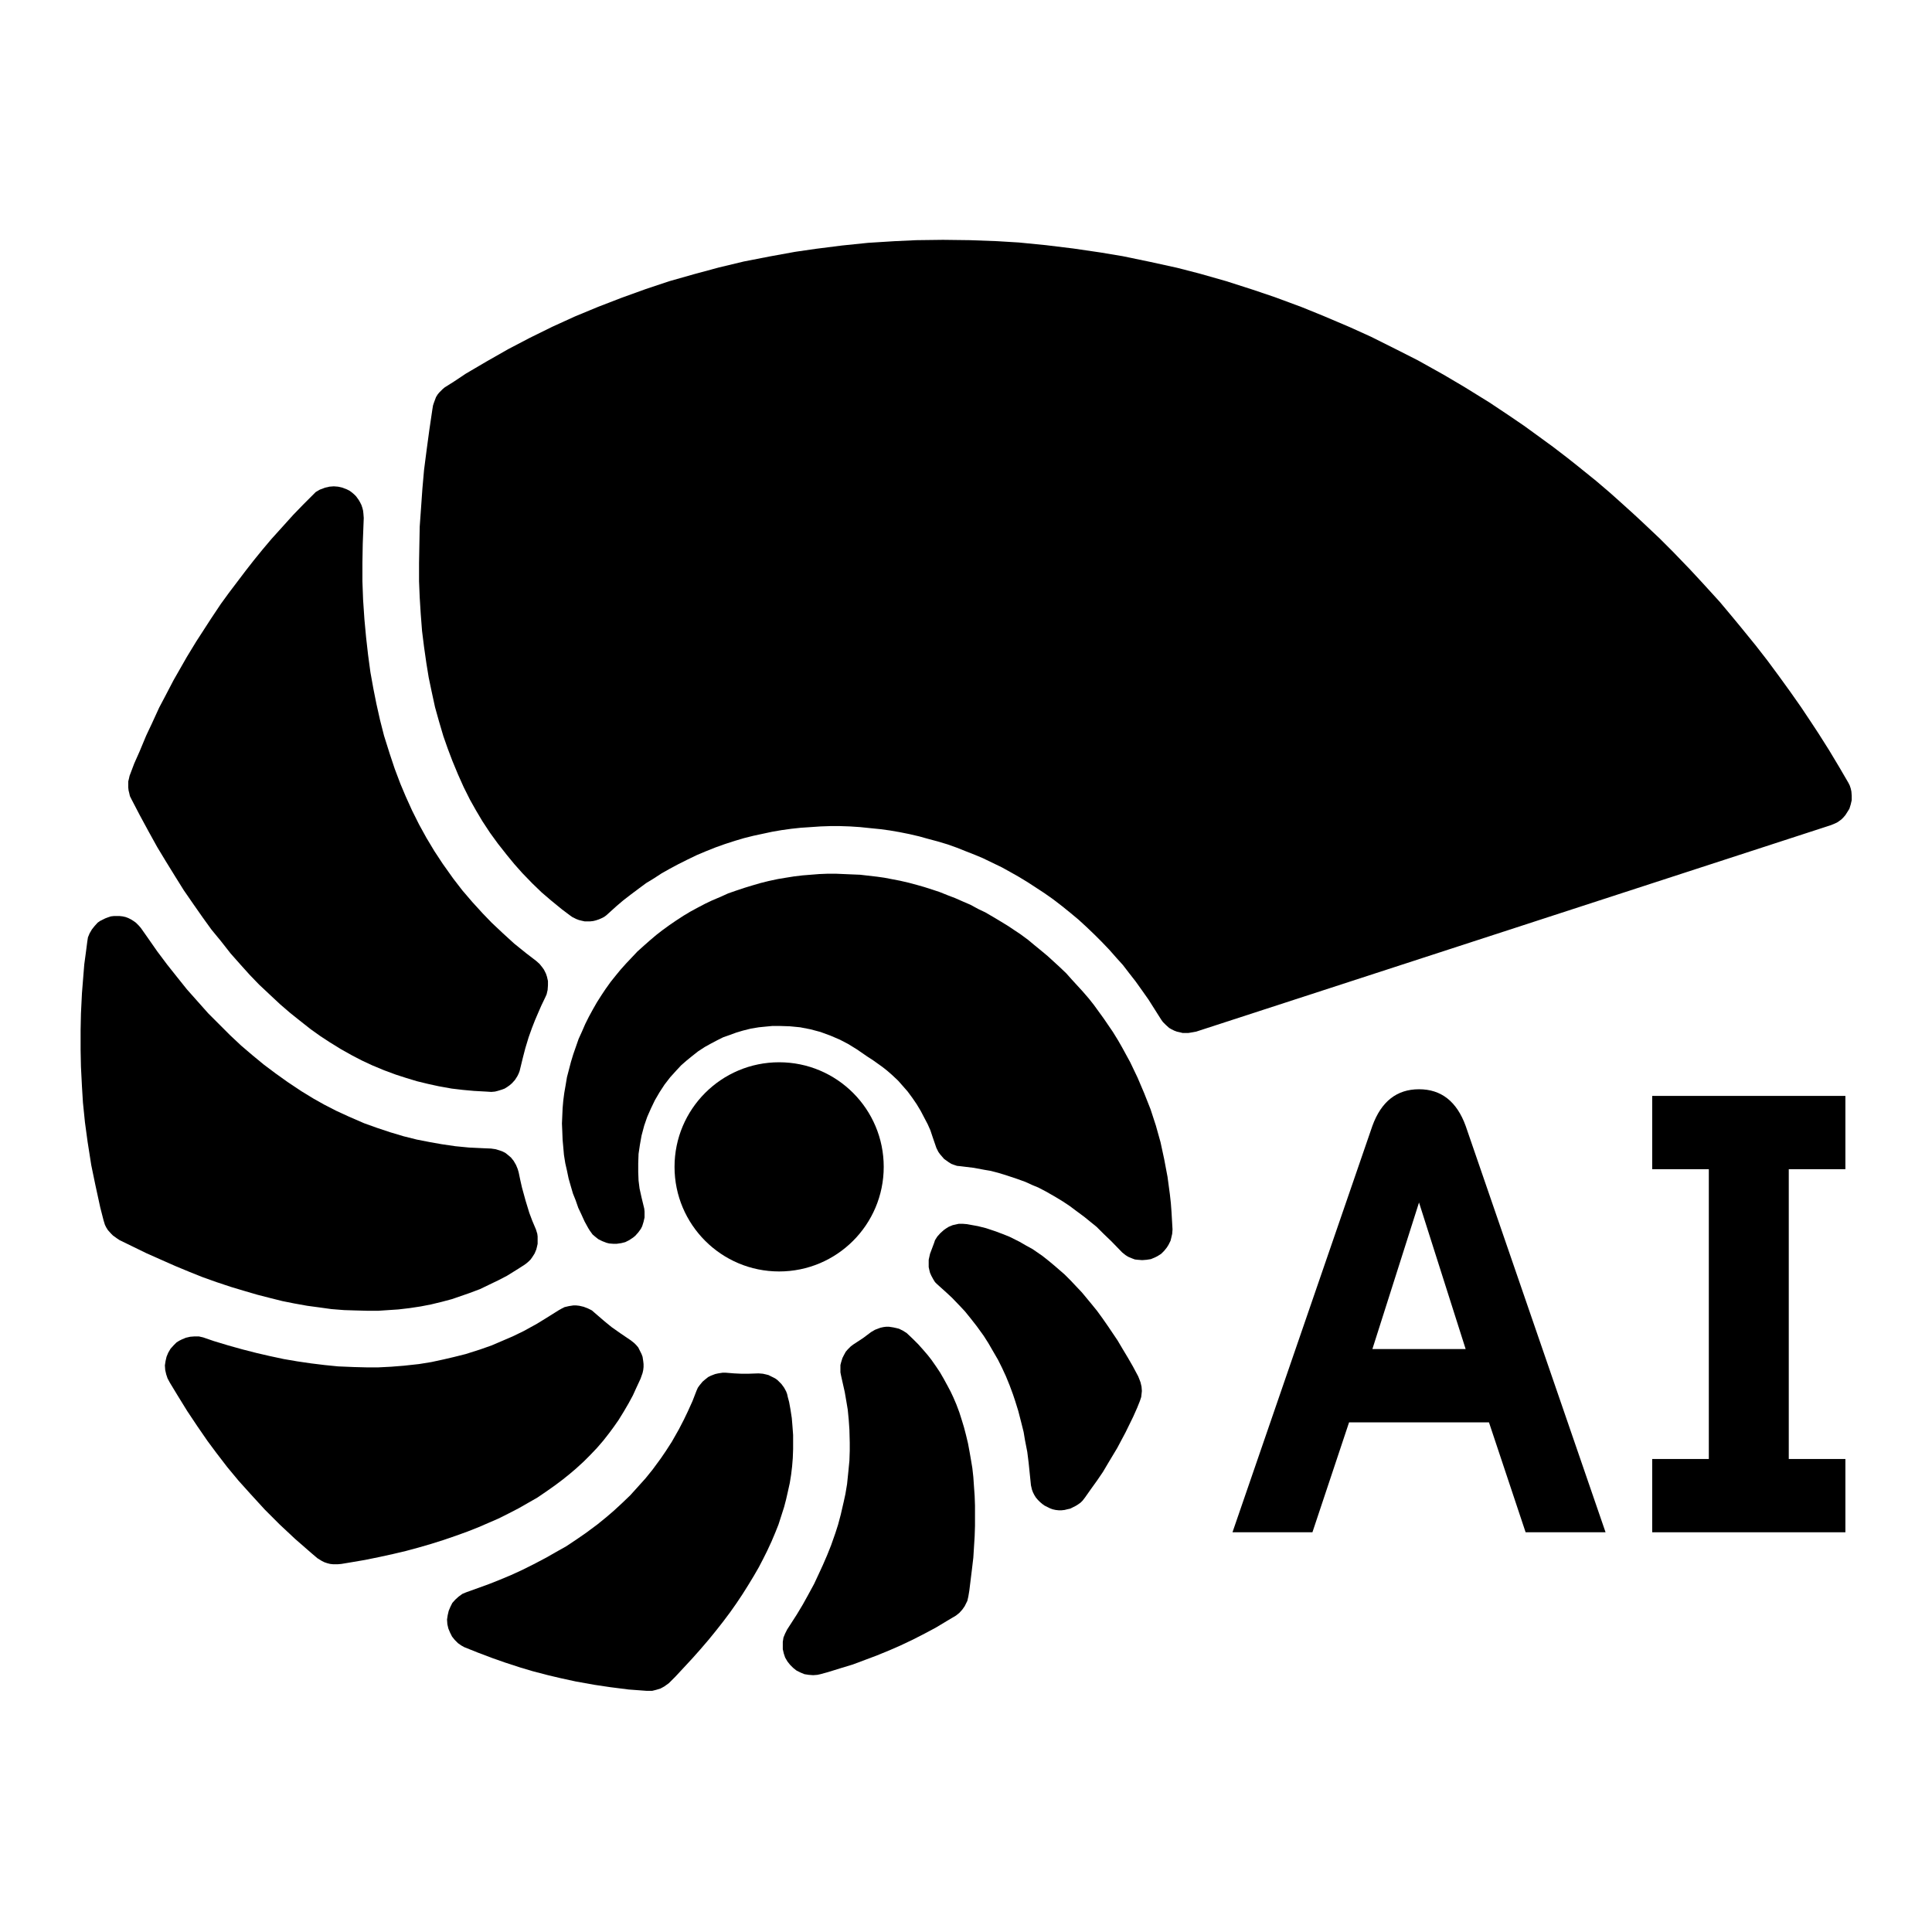
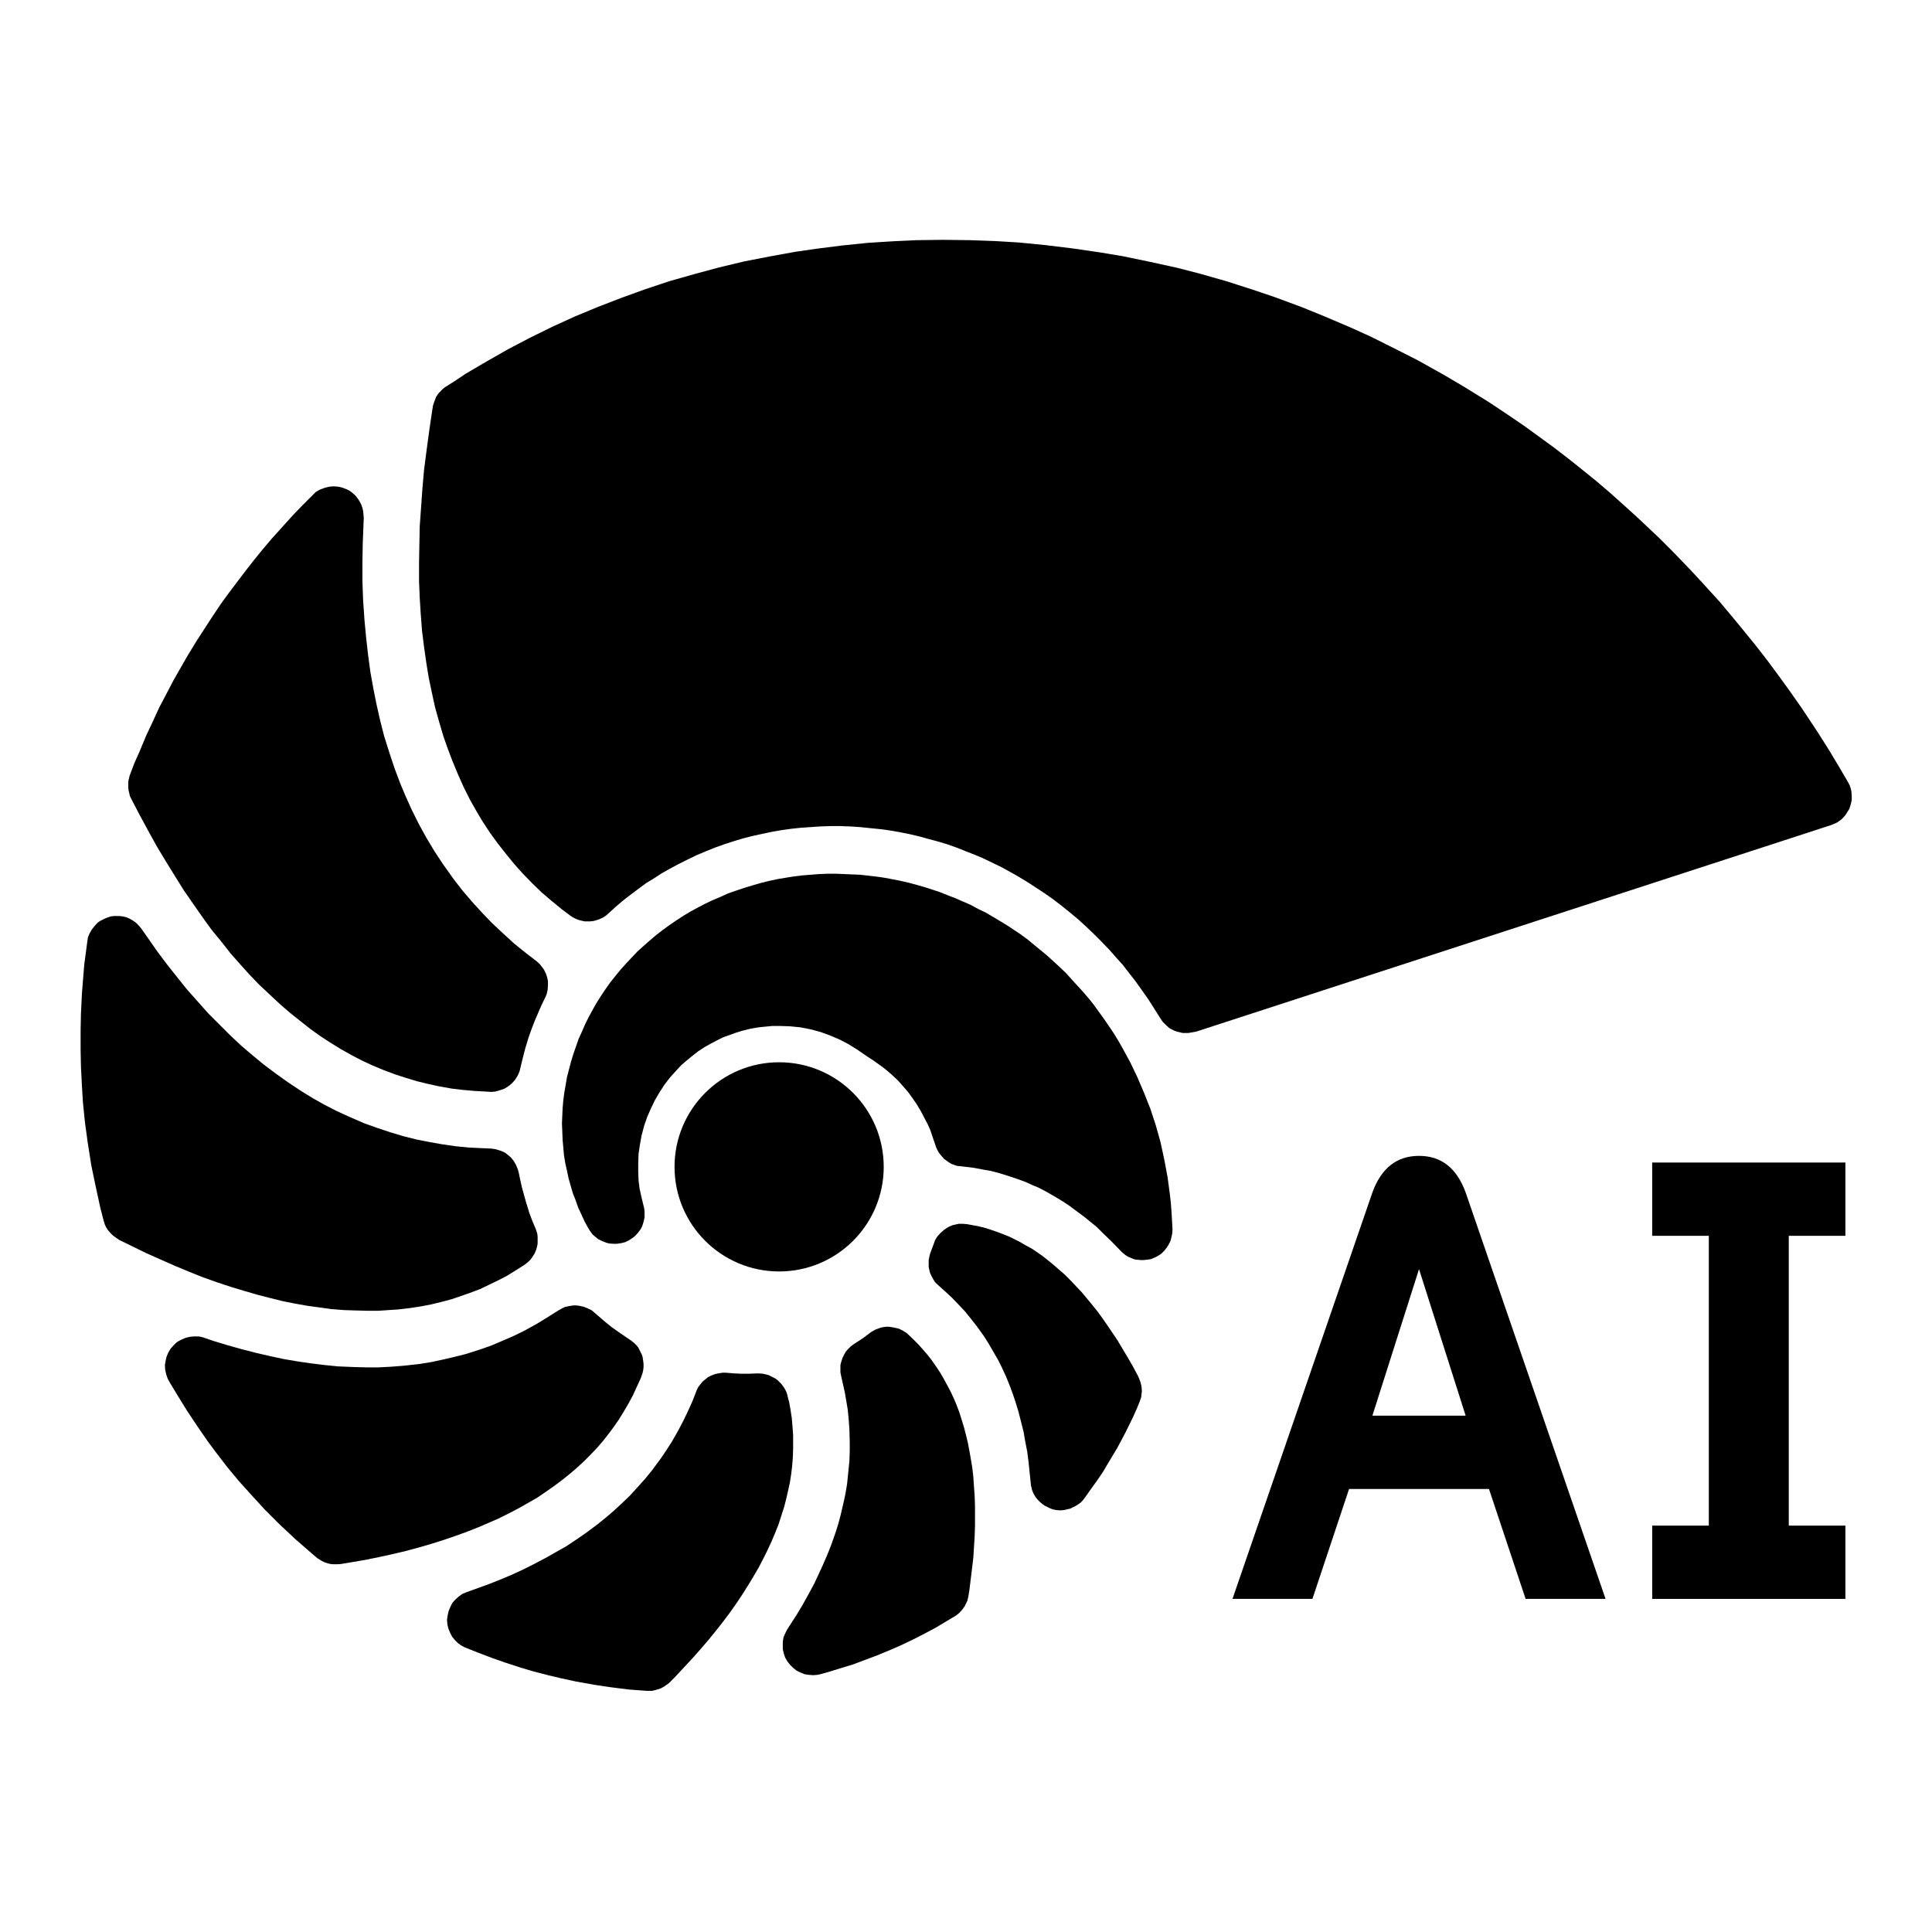
<svg xmlns="http://www.w3.org/2000/svg" viewBox="2.8 3 58 58">
  <path d="M20.46 39.87 L20.51 39.95 L20.59 40.06 L20.66 40.12 L20.76 40.2 L20.88 40.26 L21.01 40.31 L21.09 40.33 L21.22 40.34 L21.31 40.34 L21.45 40.32 L21.57 40.29 L21.69 40.23 L21.81 40.15 L21.87 40.1 L21.96 40 L22.04 39.89 L22.08 39.81 L22.12 39.68 L22.15 39.55 L22.15 39.46 L22.15 39.37 L22.14 39.28 L22.06 38.95 L22 38.68 L21.97 38.44 L21.96 38.19 L21.96 37.92 L21.97 37.64 L22.01 37.37 L22.06 37.09 L22.14 36.79 L22.23 36.53 L22.34 36.28 L22.46 36.03 L22.6 35.79 L22.75 35.56 L22.92 35.34 L23.11 35.13 L23.25 34.98 L23.41 34.84 L23.57 34.71 L23.76 34.56 L23.96 34.43 L24.14 34.33 L24.33 34.23 L24.51 34.14 L24.71 34.07 L24.9 34 L25.1 33.94 L25.34 33.88 L25.58 33.84 L25.78 33.82 L25.99 33.8 L26.2 33.8 L26.51 33.81 L26.82 33.84 L27.13 33.9 L27.43 33.98 L27.73 34.09 L28.01 34.21 L28.26 34.34 L28.52 34.5 L28.84 34.72 L29.01 34.83 L29.15 34.93 L29.29 35.03 L29.43 35.14 L29.59 35.28 L29.76 35.44 L29.91 35.61 L30.05 35.77 L30.19 35.96 L30.32 36.15 L30.44 36.35 L30.55 36.56 L30.65 36.75 L30.73 36.93 L30.8 37.14 L30.91 37.46 L30.97 37.58 L31.02 37.65 L31.08 37.72 L31.14 37.79 L31.21 37.84 L31.28 37.89 L31.36 37.94 L31.44 37.97 L31.53 38 L31.63 38.01 L32.04 38.06 L32.36 38.12 L32.54 38.15 L32.77 38.21 L33.03 38.29 L33.33 38.39 L33.58 38.48 L33.8 38.58 L33.97 38.65 L34.2 38.77 L34.48 38.93 L34.71 39.07 L34.92 39.21 L35.08 39.33 L35.35 39.53 L35.51 39.66 L35.72 39.83 L35.92 40.03 L36.16 40.26 L36.49 40.6 L36.59 40.68 L36.67 40.73 L36.79 40.78 L36.87 40.81 L36.96 40.82 L37.09 40.83 L37.22 40.82 L37.35 40.8 L37.47 40.75 L37.55 40.71 L37.66 40.64 L37.75 40.55 L37.83 40.45 L37.88 40.37 L37.94 40.25 L37.96 40.17 L37.99 40.04 L38 39.91 L37.97 39.39 L37.95 39.12 L37.92 38.85 L37.85 38.33 L37.75 37.8 L37.64 37.29 L37.5 36.79 L37.34 36.3 L37.15 35.82 L36.95 35.35 L36.73 34.89 L36.49 34.45 L36.37 34.24 L36.21 33.98 L35.93 33.57 L35.64 33.17 L35.49 32.98 L35.3 32.76 L34.97 32.4 L34.81 32.22 L34.6 32.02 L34.25 31.7 L34.07 31.55 L33.85 31.37 L33.67 31.22 L33.44 31.05 L33.05 30.79 L32.82 30.65 L32.62 30.53 L32.38 30.39 L32.17 30.29 L31.93 30.16 L31.72 30.07 L31.47 29.96 L31.26 29.88 L31.01 29.78 L30.8 29.71 L30.55 29.63 L30.34 29.57 L30.08 29.5 L29.82 29.44 L29.35 29.35 L29.14 29.32 L28.88 29.29 L28.62 29.26 L28.37 29.25 L27.9 29.23 L27.64 29.23 L27.39 29.24 L27.14 29.26 L26.89 29.28 L26.64 29.31 L26.39 29.35 L26.15 29.39 L25.87 29.45 L25.63 29.51 L25.39 29.58 L25.16 29.65 L24.89 29.74 L24.66 29.82 L24.44 29.92 L24.18 30.03 L23.97 30.13 L23.76 30.24 L23.52 30.37 L23.32 30.49 L23.09 30.64 L22.9 30.77 L22.68 30.93 L22.5 31.07 L22.3 31.24 L22.13 31.39 L21.93 31.57 L21.78 31.73 L21.6 31.92 L21.43 32.11 L21.29 32.28 L21.13 32.48 L20.98 32.69 L20.86 32.87 L20.72 33.09 L20.6 33.3 L20.48 33.52 L20.37 33.74 L20.27 33.97 L20.17 34.19 L20.09 34.42 L20.01 34.65 L19.94 34.88 L19.88 35.11 L19.82 35.34 L19.78 35.58 L19.74 35.81 L19.71 36.04 L19.69 36.27 L19.68 36.5 L19.67 36.73 L19.68 36.96 L19.69 37.22 L19.71 37.44 L19.73 37.67 L19.77 37.92 L19.82 38.14 L19.87 38.38 L19.93 38.59 L20 38.83 L20.08 39.03 L20.16 39.26 L20.25 39.45 L20.35 39.67Z" fill="@TERTIARY@" fill-rule="evenodd" />
  <path d="M30.72 40.64 L30.7 40.73 L30.68 40.82 L30.68 40.95 L30.68 41.04 L30.7 41.13 L30.72 41.21 L30.76 41.3 L30.82 41.41 L30.87 41.49 L30.93 41.55 L31.23 41.82 L31.38 41.96 L31.63 42.22 L31.77 42.37 L31.94 42.58 L32.12 42.81 L32.33 43.1 L32.47 43.32 L32.58 43.51 L32.76 43.82 L32.88 44.06 L33 44.32 L33.11 44.59 L33.21 44.86 L33.28 45.07 L33.37 45.36 L33.46 45.71 L33.53 45.99 L33.57 46.23 L33.64 46.59 L33.68 46.91 L33.75 47.59 L33.78 47.72 L33.81 47.8 L33.85 47.88 L33.9 47.96 L33.96 48.03 L34.02 48.09 L34.09 48.15 L34.16 48.2 L34.24 48.24 L34.32 48.28 L34.4 48.31 L34.49 48.33 L34.58 48.34 L34.67 48.34 L34.76 48.33 L34.84 48.31 L34.93 48.29 L35.01 48.25 L35.09 48.21 L35.17 48.16 L35.24 48.11 L35.3 48.05 L35.37 47.96 L35.56 47.69 L35.74 47.44 L35.91 47.19 L36.07 46.92 L36.34 46.47 L36.59 46 L36.82 45.53 L36.94 45.26 L37.02 45.06 L37.06 44.94 L37.07 44.85 L37.08 44.76 L37.07 44.63 L37.04 44.5 L37.01 44.42 L36.97 44.32 L36.81 44.02 L36.66 43.76 L36.51 43.51 L36.35 43.24 L36.06 42.81 L35.9 42.58 L35.74 42.36 L35.57 42.15 L35.28 41.8 L35.1 41.61 L34.94 41.44 L34.76 41.26 L34.46 41 L34.28 40.85 L34.09 40.7 L33.8 40.5 L33.6 40.39 L33.41 40.28 L33.11 40.13 L32.91 40.05 L32.7 39.97 L32.4 39.87 L32.16 39.81 L31.83 39.75 L31.71 39.74 L31.58 39.74 L31.49 39.76 L31.4 39.78 L31.28 39.83 L31.2 39.88 L31.13 39.93 L31.03 40.02 L30.94 40.12 L30.87 40.23 L30.84 40.32Z" fill="@TERTIARY@" fill-rule="evenodd" />
  <path d="M26.43 51.92 L26.37 52.04 L26.32 52.16 L26.3 52.29 L26.3 52.42 L26.3 52.51 L26.33 52.64 L26.37 52.76 L26.44 52.88 L26.52 52.98 L26.61 53.07 L26.71 53.15 L26.83 53.21 L26.95 53.26 L27.08 53.28 L27.21 53.29 L27.34 53.28 L27.43 53.26 L27.65 53.2 L28.07 53.07 L28.4 52.97 L28.8 52.82 L29.12 52.7 L29.51 52.54 L29.83 52.4 L30.21 52.22 L30.58 52.03 L30.88 51.87 L31.23 51.66 L31.5 51.5 L31.6 51.42 L31.69 51.32 L31.76 51.22 L31.8 51.14 L31.84 51.06 L31.87 50.93 L31.9 50.75 L31.98 50.1 L32.02 49.76 L32.04 49.44 L32.06 49.12 L32.07 48.81 L32.07 48.49 L32.07 48.2 L32.06 47.91 L32.04 47.63 L32.02 47.34 L31.99 47.07 L31.95 46.83 L31.91 46.6 L31.86 46.33 L31.8 46.08 L31.74 45.85 L31.67 45.62 L31.6 45.4 L31.51 45.16 L31.42 44.95 L31.34 44.78 L31.25 44.61 L31.13 44.39 L31.02 44.2 L30.9 44.02 L30.76 43.82 L30.65 43.68 L30.53 43.54 L30.37 43.36 L30.2 43.19 L30.02 43.02 L29.91 42.95 L29.79 42.89 L29.71 42.87 L29.62 42.85 L29.49 42.83 L29.4 42.83 L29.32 42.84 L29.23 42.86 L29.15 42.89 L29.07 42.92 L28.95 42.99 L28.71 43.17 L28.42 43.36 L28.34 43.42 L28.25 43.51 L28.19 43.58 L28.13 43.69 L28.09 43.77 L28.05 43.9 L28.03 43.98 L28.03 44.07 L28.03 44.2 L28.05 44.3 L28.09 44.48 L28.16 44.79 L28.21 45.08 L28.25 45.32 L28.28 45.63 L28.3 45.92 L28.31 46.31 L28.31 46.55 L28.3 46.85 L28.27 47.16 L28.23 47.55 L28.18 47.85 L28.13 48.08 L28.04 48.47 L27.96 48.77 L27.88 49.02 L27.75 49.39 L27.63 49.69 L27.5 49.99 L27.38 50.25 L27.24 50.55 L27.05 50.9 L26.9 51.17 L26.72 51.47Z" fill="@TERTIARY@" fill-rule="evenodd" />
  <path d="M16.8 50.8 L16.68 50.85 L16.57 50.93 L16.47 51.02 L16.38 51.12 L16.32 51.24 L16.27 51.36 L16.24 51.49 L16.22 51.62 L16.23 51.76 L16.26 51.89 L16.31 52.01 L16.37 52.13 L16.45 52.23 L16.55 52.33 L16.65 52.4 L16.74 52.45 L17.14 52.61 L17.59 52.78 L17.96 52.91 L18.42 53.06 L18.79 53.17 L19.25 53.29 L19.63 53.38 L20.09 53.48 L20.65 53.58 L21.12 53.65 L21.67 53.72 L22.21 53.76 L22.29 53.76 L22.38 53.76 L22.5 53.73 L22.63 53.69 L22.74 53.63 L22.81 53.58 L22.88 53.53 L23.07 53.34 L23.34 53.05 L23.59 52.78 L23.83 52.51 L24.07 52.23 L24.29 51.96 L24.51 51.68 L24.72 51.4 L24.91 51.13 L25.09 50.86 L25.26 50.59 L25.43 50.31 L25.58 50.05 L25.71 49.8 L25.83 49.56 L25.96 49.28 L26.07 49.02 L26.17 48.77 L26.26 48.49 L26.34 48.24 L26.4 48.01 L26.45 47.79 L26.51 47.52 L26.55 47.27 L26.58 47.02 L26.6 46.77 L26.61 46.5 L26.61 46.3 L26.61 46.08 L26.59 45.81 L26.57 45.57 L26.53 45.31 L26.49 45.09 L26.45 44.94 L26.43 44.85 L26.4 44.77 L26.34 44.66 L26.26 44.55 L26.2 44.49 L26.14 44.43 L26.07 44.38 L25.99 44.34 L25.87 44.28 L25.79 44.26 L25.7 44.24 L25.57 44.23 L25.28 44.24 L25.05 44.24 L24.84 44.23 L24.59 44.21 L24.49 44.21 L24.36 44.23 L24.27 44.25 L24.14 44.3 L24.06 44.34 L23.96 44.42 L23.89 44.48 L23.8 44.59 L23.75 44.66 L23.71 44.75 L23.59 45.06 L23.45 45.37 L23.33 45.62 L23.18 45.91 L22.97 46.28 L22.79 46.56 L22.64 46.78 L22.39 47.12 L22.18 47.38 L22 47.58 L21.72 47.89 L21.48 48.12 L21.22 48.36 L21.01 48.54 L20.74 48.76 L20.39 49.02 L20.1 49.22 L19.8 49.42 L19.48 49.6 L19.2 49.76 L18.82 49.96 L18.48 50.13 L18.13 50.29 L17.77 50.44 L17.44 50.57Z" fill="@TERTIARY@" fill-rule="evenodd" />
  <path d="M8.9 43.15 L8.77 43.12 L8.64 43.12 L8.51 43.13 L8.38 43.16 L8.26 43.21 L8.18 43.25 L8.1 43.3 L8.01 43.39 L7.92 43.49 L7.85 43.61 L7.8 43.73 L7.77 43.86 L7.75 43.99 L7.76 44.13 L7.79 44.26 L7.83 44.38 L7.9 44.51 L8.13 44.89 L8.42 45.36 L8.72 45.81 L9.03 46.26 L9.29 46.61 L9.62 47.04 L9.96 47.45 L10.32 47.85 L10.75 48.32 L11.2 48.77 L11.66 49.2 L12.13 49.61 L12.33 49.78 L12.46 49.86 L12.54 49.9 L12.63 49.93 L12.71 49.95 L12.8 49.96 L12.94 49.96 L13.05 49.95 L13.35 49.9 L13.76 49.83 L14.2 49.74 L14.61 49.65 L14.99 49.56 L15.36 49.46 L15.74 49.35 L16.12 49.23 L16.47 49.11 L16.83 48.98 L17.16 48.85 L17.46 48.72 L17.76 48.59 L18.08 48.43 L18.37 48.28 L18.65 48.12 L18.93 47.96 L19.18 47.79 L19.45 47.6 L19.69 47.42 L19.89 47.26 L20.09 47.09 L20.32 46.88 L20.52 46.68 L20.72 46.47 L20.91 46.25 L21.09 46.02 L21.23 45.83 L21.37 45.63 L21.53 45.37 L21.67 45.13 L21.8 44.89 L21.9 44.67 L22.03 44.39 L22.09 44.22 L22.11 44.13 L22.12 44.04 L22.12 43.95 L22.11 43.86 L22.09 43.73 L22.06 43.65 L22 43.53 L21.96 43.45 L21.9 43.38 L21.84 43.32 L21.74 43.24 L21.43 43.03 L21.16 42.84 L20.94 42.66 L20.65 42.41 L20.57 42.34 L20.45 42.28 L20.32 42.23 L20.19 42.2 L20.1 42.19 L20.01 42.19 L19.88 42.21 L19.75 42.24 L19.67 42.28 L19.58 42.33 L19.18 42.58 L18.92 42.74 L18.52 42.96 L18.19 43.12 L17.91 43.24 L17.56 43.39 L17.22 43.51 L16.78 43.65 L16.42 43.74 L16.12 43.81 L15.75 43.89 L15.38 43.95 L14.92 44 L14.54 44.03 L14.15 44.05 L13.82 44.05 L13.43 44.04 L12.95 44.02 L12.55 43.98 L12.14 43.93 L11.73 43.87 L11.32 43.8 L10.9 43.71 L10.51 43.62 L10.08 43.51 L9.65 43.39 L9.22 43.26Z" fill="@SECONDARY@" fill-rule="evenodd" />
  <path d="M7.03 30.86 L6.97 30.79 L6.88 30.7 L6.81 30.65 L6.73 30.6 L6.65 30.56 L6.57 30.53 L6.48 30.51 L6.39 30.5 L6.3 30.5 L6.22 30.5 L6.13 30.51 L6.04 30.54 L5.96 30.57 L5.88 30.61 L5.8 30.65 L5.73 30.7 L5.64 30.8 L5.56 30.9 L5.49 31.02 L5.44 31.14 L5.42 31.27 L5.38 31.58 L5.33 31.95 L5.3 32.32 L5.26 32.82 L5.23 33.43 L5.22 33.92 L5.22 34.53 L5.23 35.02 L5.26 35.61 L5.29 36.1 L5.35 36.69 L5.43 37.28 L5.54 37.98 L5.66 38.56 L5.81 39.25 L5.91 39.64 L5.95 39.77 L5.99 39.85 L6.04 39.93 L6.13 40.03 L6.19 40.09 L6.3 40.17 L6.39 40.23 L6.76 40.41 L7.19 40.62 L7.64 40.82 L8.07 41.01 L8.48 41.18 L8.88 41.34 L9.3 41.49 L9.72 41.63 L10.12 41.75 L10.53 41.87 L10.92 41.97 L11.28 42.06 L11.63 42.13 L12.02 42.2 L12.39 42.25 L12.75 42.3 L13.13 42.33 L13.45 42.34 L13.82 42.35 L14.16 42.35 L14.46 42.33 L14.76 42.31 L15.1 42.27 L15.43 42.22 L15.74 42.16 L16.07 42.08 L16.37 42 L16.63 41.91 L16.89 41.82 L17.21 41.7 L17.5 41.56 L17.77 41.43 L18.02 41.3 L18.31 41.12 L18.53 40.98 L18.6 40.93 L18.67 40.87 L18.73 40.81 L18.78 40.74 L18.85 40.63 L18.9 40.51 L18.92 40.43 L18.94 40.34 L18.94 40.25 L18.94 40.12 L18.93 40.04 L18.89 39.91 L18.78 39.65 L18.69 39.41 L18.58 39.05 L18.47 38.65 L18.42 38.43 L18.37 38.19 L18.34 38.09 L18.29 37.97 L18.22 37.85 L18.14 37.75 L18.07 37.69 L17.97 37.61 L17.89 37.57 L17.81 37.54 L17.68 37.5 L17.54 37.48 L17.3 37.47 L16.88 37.45 L16.47 37.41 L16.06 37.35 L15.72 37.29 L15.31 37.21 L14.91 37.11 L14.51 36.99 L14.12 36.86 L13.73 36.72 L13.27 36.52 L12.9 36.35 L12.53 36.16 L12.21 35.98 L11.85 35.76 L11.43 35.48 L11.08 35.23 L10.72 34.96 L10.38 34.68 L10.04 34.39 L9.71 34.08 L9.38 33.75 L9.05 33.42 L8.73 33.06 L8.41 32.7 L8.13 32.35 L7.82 31.96 L7.52 31.56 L7.22 31.13Z" fill="@SECONDARY@" fill-rule="evenodd" />
  <path d="M6.69 26.29 L6.67 26.38 L6.65 26.46 L6.65 26.55 L6.65 26.64 L6.66 26.73 L6.68 26.81 L6.7 26.9 L6.75 27 L7 27.48 L7.26 27.96 L7.52 28.43 L7.78 28.86 L8.07 29.33 L8.32 29.73 L8.61 30.15 L8.89 30.55 L9.15 30.91 L9.43 31.25 L9.72 31.62 L10.03 31.97 L10.3 32.27 L10.58 32.56 L10.9 32.86 L11.21 33.15 L11.5 33.4 L11.8 33.64 L12.13 33.9 L12.41 34.1 L12.7 34.29 L13.04 34.5 L13.38 34.69 L13.67 34.84 L13.97 34.98 L14.33 35.13 L14.68 35.26 L14.99 35.36 L15.32 35.46 L15.65 35.54 L15.97 35.61 L16.36 35.68 L16.7 35.72 L17.03 35.75 L17.39 35.77 L17.55 35.78 L17.66 35.77 L17.74 35.75 L17.87 35.71 L17.95 35.68 L18.03 35.63 L18.1 35.58 L18.17 35.52 L18.26 35.42 L18.33 35.31 L18.37 35.23 L18.4 35.15 L18.5 34.74 L18.57 34.47 L18.67 34.14 L18.77 33.86 L18.86 33.63 L18.95 33.42 L19.05 33.19 L19.17 32.94 L19.21 32.85 L19.24 32.72 L19.25 32.58 L19.25 32.45 L19.22 32.32 L19.19 32.23 L19.13 32.11 L19.08 32.04 L19 31.94 L18.9 31.85 L18.6 31.62 L18.24 31.33 L17.9 31.02 L17.56 30.7 L17.29 30.42 L16.98 30.08 L16.68 29.73 L16.41 29.38 L16.09 28.93 L15.84 28.55 L15.6 28.15 L15.38 27.75 L15.17 27.33 L14.98 26.91 L14.82 26.53 L14.65 26.08 L14.5 25.63 L14.33 25.09 L14.21 24.62 L14.1 24.13 L14.01 23.68 L13.92 23.18 L13.85 22.66 L13.79 22.13 L13.74 21.59 L13.7 21 L13.68 20.45 L13.68 19.89 L13.69 19.32 L13.72 18.55 L13.71 18.42 L13.7 18.33 L13.68 18.25 L13.65 18.16 L13.61 18.08 L13.57 18.01 L13.49 17.9 L13.43 17.84 L13.36 17.78 L13.29 17.73 L13.21 17.69 L13.08 17.64 L12.95 17.61 L12.82 17.6 L12.69 17.61 L12.56 17.64 L12.48 17.67 L12.4 17.7 L12.28 17.77 L12.19 17.86 L11.89 18.16 L11.6 18.46 L11.23 18.87 L10.95 19.18 L10.68 19.5 L10.42 19.82 L10.17 20.14 L9.92 20.47 L9.67 20.8 L9.43 21.13 L9.13 21.58 L8.91 21.92 L8.69 22.26 L8.41 22.72 L8.21 23.07 L8.01 23.42 L7.77 23.88 L7.58 24.24 L7.36 24.72 L7.19 25.08 L6.99 25.56 L6.83 25.92Z" fill="@SECONDARY@" fill-rule="evenodd" />
  <path d="M16.15 14.63 L16.09 14.68 L15.99 14.78 L15.94 14.84 L15.89 14.92 L15.86 15 L15.83 15.08 L15.8 15.17 L15.78 15.29 L15.69 15.9 L15.61 16.49 L15.53 17.11 L15.48 17.68 L15.44 18.25 L15.4 18.81 L15.39 19.34 L15.38 19.9 L15.38 20.45 L15.4 20.94 L15.43 21.42 L15.47 21.94 L15.53 22.42 L15.6 22.91 L15.67 23.34 L15.76 23.77 L15.86 24.23 L15.98 24.66 L16.11 25.1 L16.24 25.47 L16.38 25.84 L16.55 26.25 L16.72 26.63 L16.91 27.01 L17.09 27.33 L17.28 27.65 L17.51 28 L17.75 28.33 L18.01 28.66 L18.24 28.94 L18.48 29.21 L18.78 29.52 L19.06 29.79 L19.34 30.03 L19.67 30.3 L19.91 30.48 L19.98 30.53 L20.1 30.59 L20.18 30.62 L20.26 30.64 L20.35 30.66 L20.43 30.66 L20.52 30.66 L20.61 30.65 L20.69 30.63 L20.78 30.6 L20.85 30.57 L20.93 30.53 L21 30.48 L21.31 30.2 L21.51 30.03 L21.73 29.86 L21.97 29.68 L22.2 29.51 L22.43 29.37 L22.66 29.22 L22.89 29.09 L23.17 28.94 L23.43 28.81 L23.72 28.67 L23.98 28.56 L24.28 28.44 L24.56 28.34 L24.87 28.24 L25.14 28.16 L25.42 28.09 L25.7 28.03 L25.98 27.97 L26.27 27.92 L26.56 27.88 L26.84 27.85 L27.14 27.83 L27.43 27.81 L27.72 27.8 L28.02 27.8 L28.32 27.81 L28.62 27.83 L28.91 27.86 L29.21 27.89 L29.51 27.93 L29.8 27.98 L30.1 28.04 L30.4 28.11 L30.65 28.18 L30.95 28.26 L31.25 28.35 L31.53 28.45 L31.78 28.55 L32.06 28.66 L32.3 28.76 L32.59 28.9 L32.88 29.04 L33.15 29.19 L33.38 29.32 L33.66 29.49 L33.92 29.66 L34.15 29.81 L34.42 30 L34.68 30.2 L34.94 30.41 L35.18 30.61 L35.43 30.84 L35.67 31.07 L35.87 31.27 L36.1 31.51 L36.32 31.76 L36.51 31.97 L36.71 32.23 L36.89 32.46 L37.09 32.74 L37.28 33.01 L37.47 33.31 L37.66 33.61 L37.71 33.68 L37.8 33.77 L37.9 33.86 L37.97 33.9 L38.05 33.94 L38.13 33.97 L38.22 33.99 L38.3 34.01 L38.39 34.01 L38.48 34.01 L38.6 33.99 L38.71 33.97 L57.77 27.77 L57.89 27.72 L57.97 27.68 L58.08 27.6 L58.14 27.54 L58.2 27.47 L58.27 27.36 L58.32 27.28 L58.36 27.15 L58.39 27.02 L58.39 26.89 L58.38 26.76 L58.36 26.67 L58.33 26.58 L58.29 26.5 L58.01 26.02 L57.71 25.52 L57.4 25.03 L57.19 24.71 L56.87 24.23 L56.54 23.76 L56.2 23.29 L55.86 22.83 L55.51 22.38 L55.03 21.79 L54.79 21.5 L54.43 21.07 L53.92 20.51 L53.54 20.1 L53.28 19.83 L53.02 19.56 L52.63 19.17 L52.09 18.66 L51.82 18.41 L51.41 18.04 L51.13 17.79 L50.72 17.44 L50.15 16.98 L49.86 16.75 L49.43 16.42 L48.84 15.99 L48.55 15.78 L48.11 15.48 L47.51 15.08 L46.75 14.61 L46.14 14.25 L45.37 13.82 L44.74 13.5 L43.96 13.11 L43.32 12.82 L42.52 12.48 L41.88 12.22 L41.07 11.92 L40.42 11.7 L39.61 11.44 L38.8 11.21 L38.14 11.04 L37.32 10.86 L36.5 10.69 L35.84 10.58 L35.02 10.46 L34.2 10.36 L33.39 10.28 L32.73 10.24 L31.92 10.21 L31.11 10.2 L30.31 10.21 L29.66 10.24 L28.86 10.29 L28.08 10.37 L27.29 10.47 L26.67 10.56 L25.9 10.7 L25.13 10.85 L24.38 11.03 L23.64 11.23 L22.9 11.44 L22.18 11.68 L21.46 11.94 L20.76 12.21 L20.06 12.5 L19.38 12.81 L18.71 13.14 L18.06 13.48 L17.41 13.85 L16.78 14.22 L16.42 14.46Z" fill="@PRIMARY@" fill-rule="evenodd" />
  <circle cx="26.19" cy="38.03" r="3.14" fill="@HIGHLIGHT@" />
-   <g aria-label="AI" fill-rule="evenodd">
+   <g aria-label="AI" fill-rule="evenodd" transform="translate(0 2)">
    <path fill="@AI_PRIMARY@" d="M39.8 49 L44 36.8 Q44.4 35.7 45.4 35.7 Q46.4 35.7 46.8 36.8 L51 49 H48.6 L47.5 45.7 H43.3 L42.2 49 Z M44 43.5 H46.8 L45.4 39.1 Z" />
    <path fill="@AI_SECONDARY@" d="M52.4 35.9 H58.2 V38.1 H56.5 V46.8 H58.2 V49 H52.4 V46.8 H54.1 V38.1 H52.4 Z" />
  </g>
</svg>
